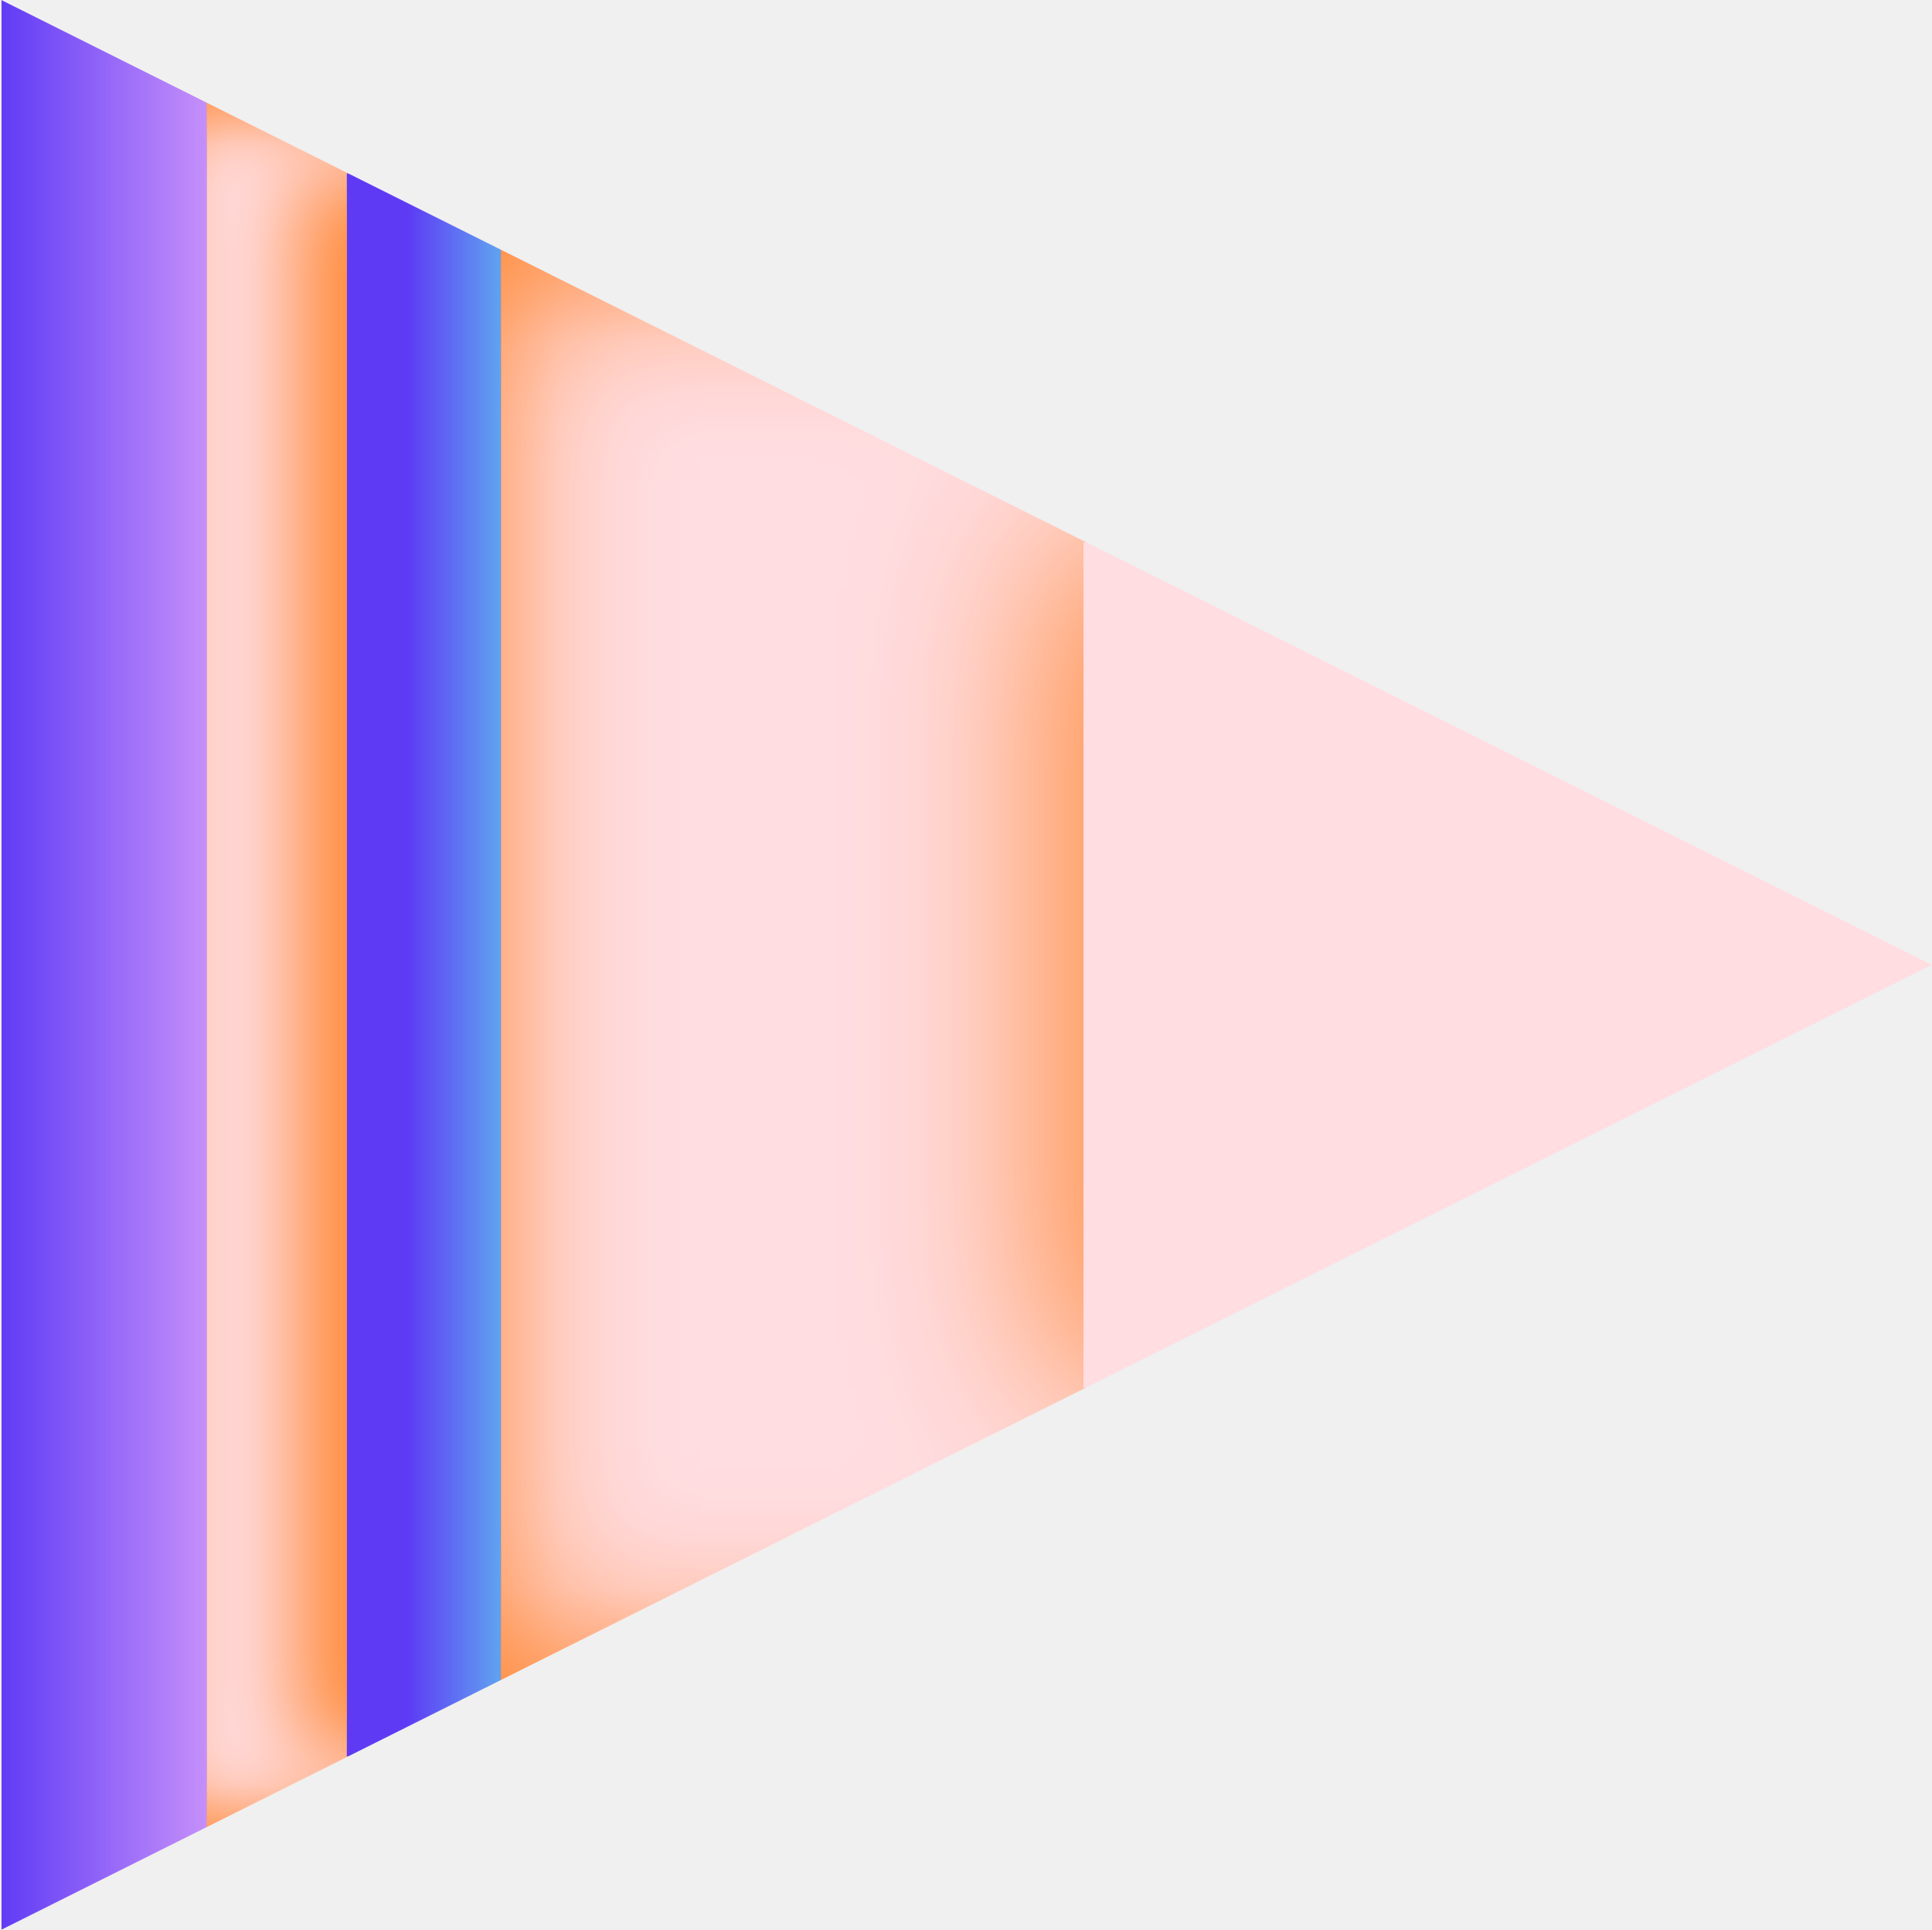
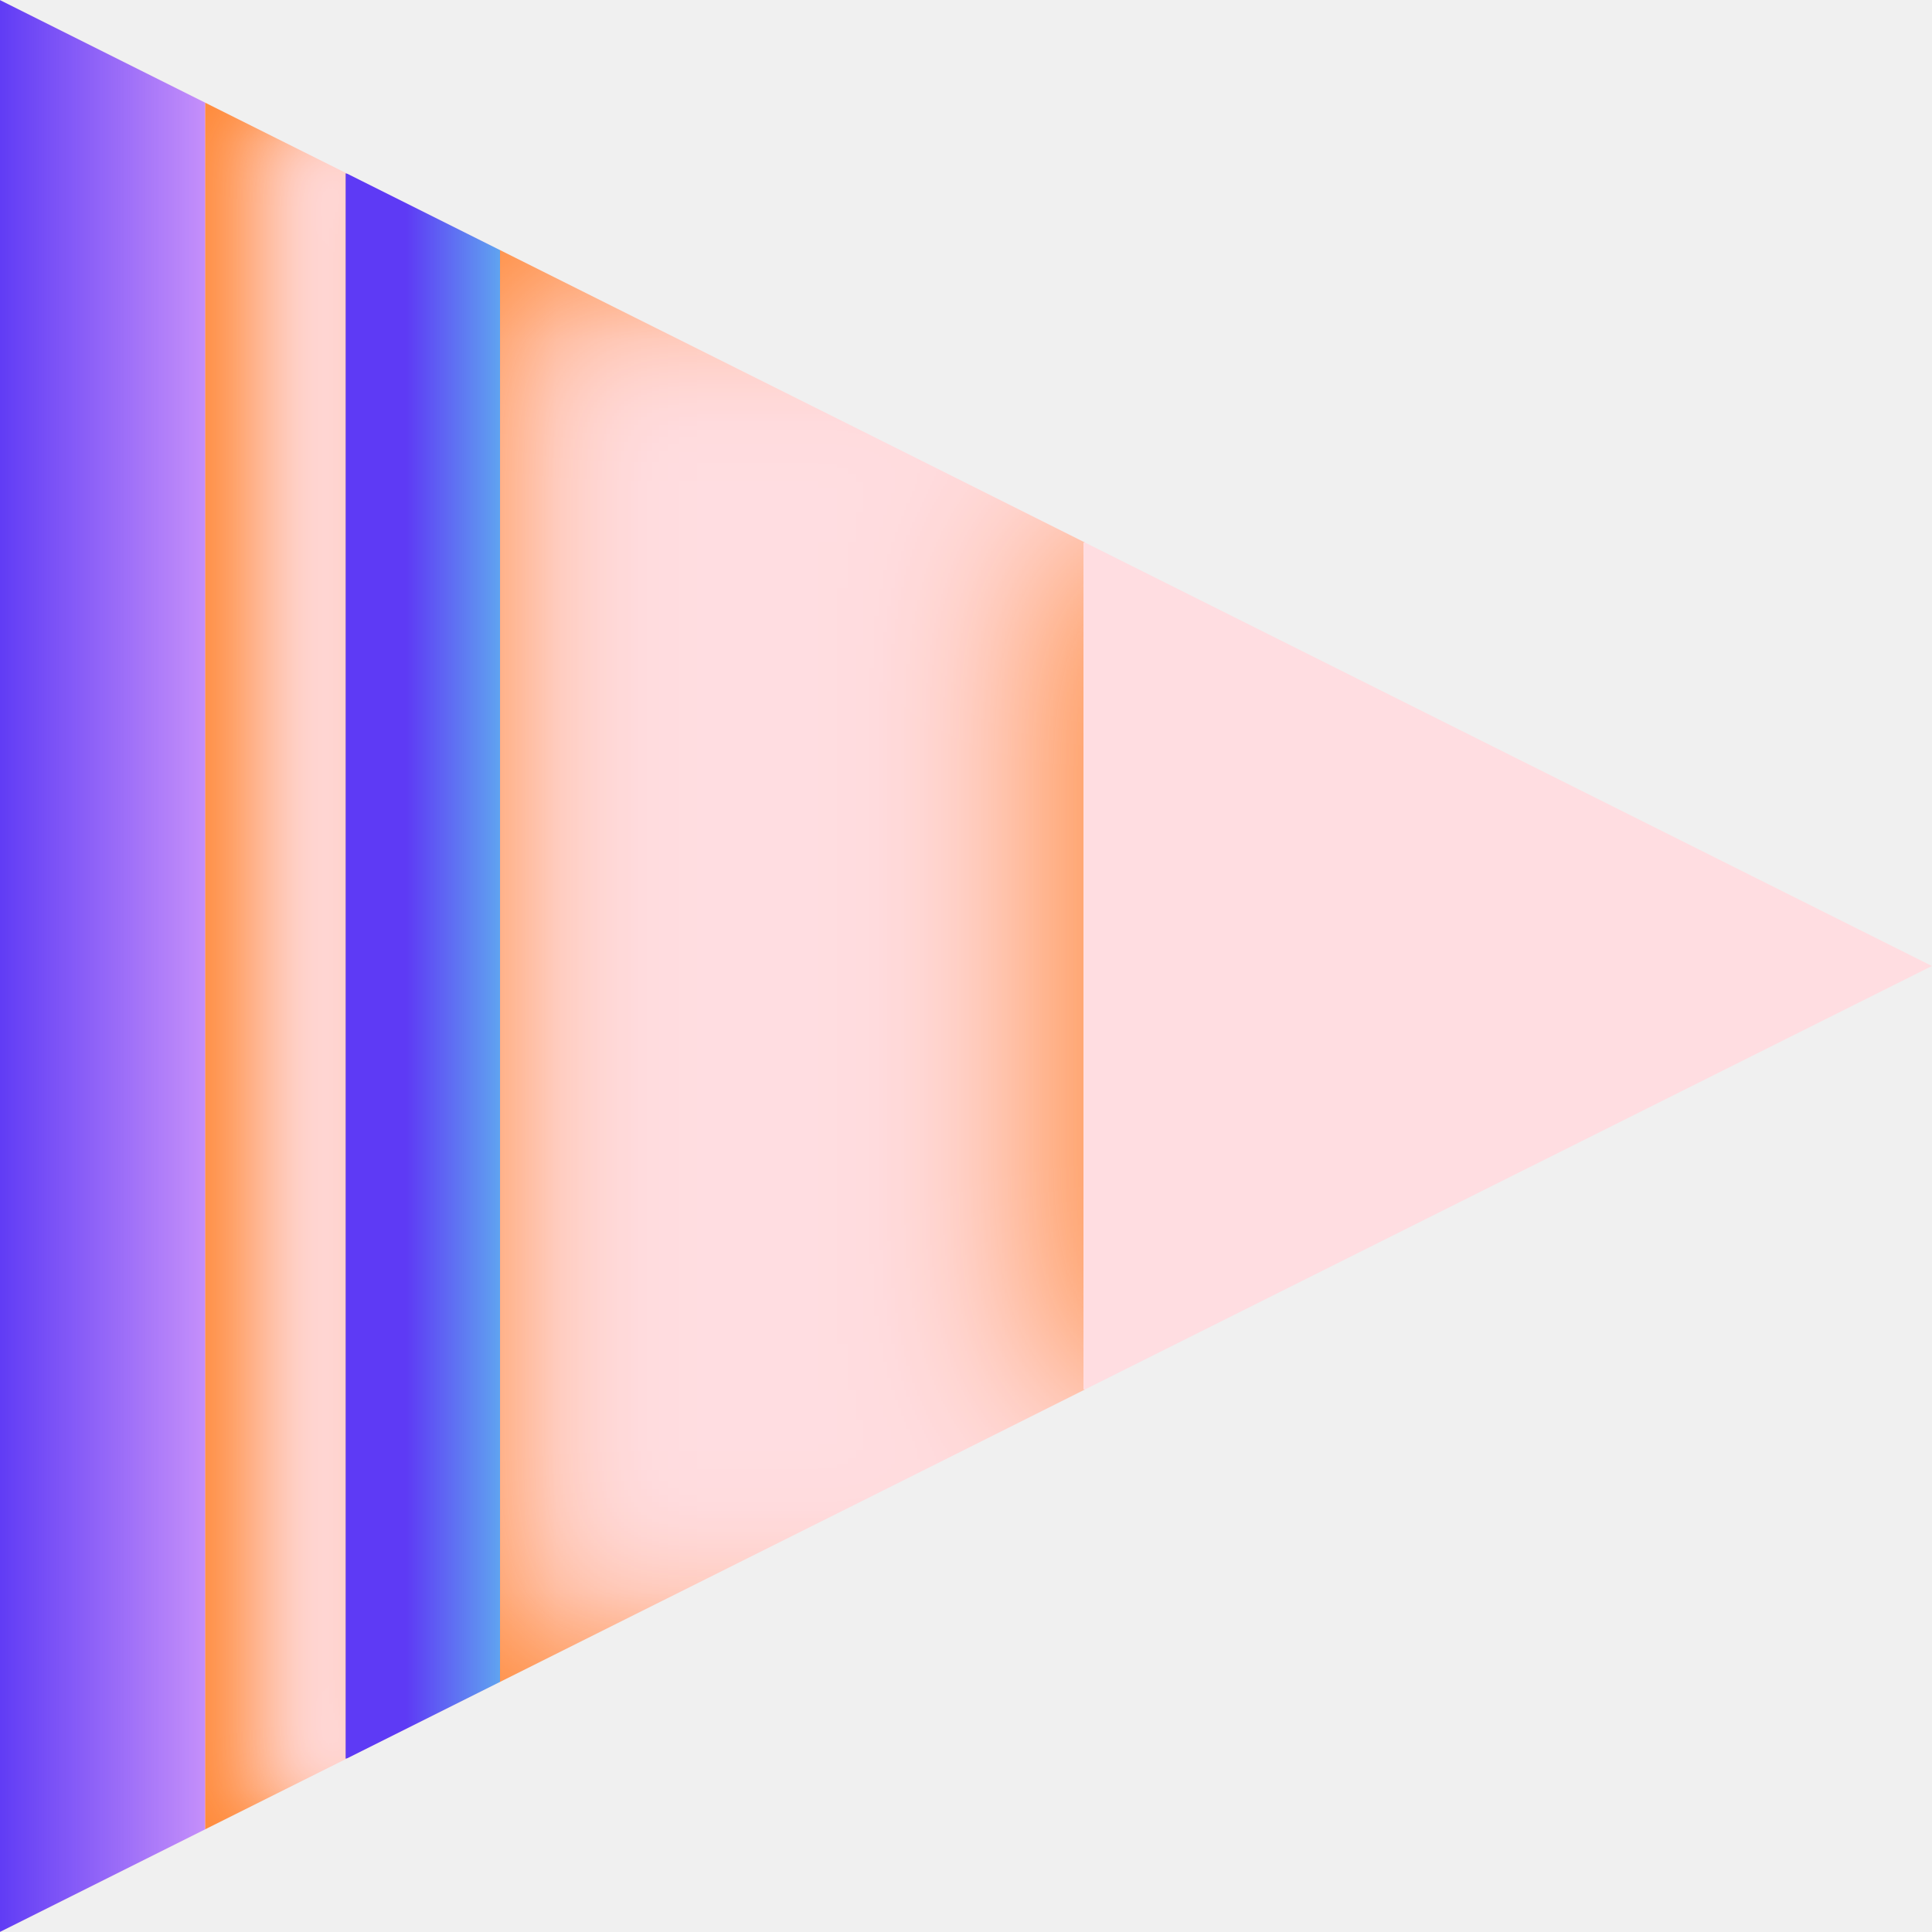
- <svg xmlns="http://www.w3.org/2000/svg" preserveAspectRatio="none" viewBox="0 0 1081 1080" fill="none">
-   <g clip-path="url(#clip0_104_2978)">
-     <path d="M1080.82 540L0.692 1080V0L1080.82 540Z" fill="#FFDDE1" />
-     <mask id="mask0_104_2978" style="mask-type:alpha" maskUnits="userSpaceOnUse" x="0" y="0" width="1081" height="1080">
-       <path d="M1080.82 540L0.692 1080V0L1080.82 540Z" fill="#C4C4C4" />
+ <svg xmlns="http://www.w3.org/2000/svg" preserveAspectRatio="none" viewBox="0 0 1080 1080" fill="none">
+   <g clip-path="url(#clip0_124_330)">
+     <path d="M1080 540L-0.131 1080V0L1080 540Z" fill="#FFDDE1" />
+     <mask id="mask0_124_330" style="mask-type:alpha" maskUnits="userSpaceOnUse" x="-1" y="0" width="1081" height="1080">
+       <path d="M1080 540L-0.131 1080V0L1080 540Z" fill="#C4C4C4" />
    </mask>
-     <g mask="url(#mask0_104_2978)">
-       <path fill-rule="evenodd" clip-rule="evenodd" d="M0.692 1080H1080.82V939.932H1080.1H280.416V140.068H1080.1H1080.82V0H0.692V1080Z" fill="#5E3AF5" />
-       <path fill-rule="evenodd" clip-rule="evenodd" d="M0.692 1080H1080.82V939.932H1080.1H280.416V140.068H1080.1H1080.82V0H0.692V1080Z" fill="url(#paint0_linear_104_2978)" />
-       <g filter="url(#filter0_i_104_2978)">
-         <path fill-rule="evenodd" clip-rule="evenodd" d="M115.619 1022.58H1080.82V983.071H194.009V96.929H1080.82V57.417H115.619V1022.58Z" fill="#FFDDE1" />
+     <g mask="url(#mask0_124_330)">
+       <path fill-rule="evenodd" clip-rule="evenodd" d="M-0.131 1080H1080V939.932H1079.28H279.593V140.068H1079.28H1080V0H-0.131V1080Z" fill="#5E3AF5" />
+       <path fill-rule="evenodd" clip-rule="evenodd" d="M-0.131 1080H1080V939.932H1079.28H279.593V140.068H1079.28H1080V0H-0.131V1080Z" fill="url(#paint0_linear_124_330)" />
+       <g filter="url(#filter0_i_124_330)">
+         <path fill-rule="evenodd" clip-rule="evenodd" d="M114.796 1022.58H1080V983.071H193.186V96.929H1080V57.417H114.796V1022.58Z" fill="#FFDDE1" />
      </g>
-       <path fill-rule="evenodd" clip-rule="evenodd" d="M1080.82 1080H0.692V0H1080.82V57.417H115.619V1022.58H1080.82V1080Z" fill="url(#paint1_linear_104_2978)" />
-       <g filter="url(#filter1_i_104_2978)">
-         <path fill-rule="evenodd" clip-rule="evenodd" d="M1080.1 940.193H1879.79V139.807H1080.1H280.415V940.193H1080.1ZM1555.57 776.827H1080.82H606.079V303.172H1080.82H1555.57V776.827Z" fill="#FFDDE1" />
+       <path fill-rule="evenodd" clip-rule="evenodd" d="M1080 1080H-0.131V0H1080V57.417H114.796V1022.58H1080V1080Z" fill="url(#paint1_linear_124_330)" />
+       <g filter="url(#filter1_i_124_330)">
+         <path fill-rule="evenodd" clip-rule="evenodd" d="M1079.28 940.193H1878.96V139.807H1079.28H279.592V940.193H1079.28ZM1554.74 776.827H1080H605.256V303.172H1080H1554.74V776.827Z" fill="#FFDDE1" />
      </g>
    </g>
  </g>
  <defs>
-     <filter id="filter0_i_104_2978" x="87.619" y="57.417" width="993.204" height="965.166" filterUnits="userSpaceOnUse" color-interpolation-filters="sRGB">
+     <filter id="filter0_i_124_330" x="114.796" y="57.417" width="993.204" height="965.166" filterUnits="userSpaceOnUse" color-interpolation-filters="sRGB">
      <feFlood flood-opacity="0" result="BackgroundImageFix" />
      <feBlend mode="normal" in="SourceGraphic" in2="BackgroundImageFix" result="shape" />
      <feColorMatrix in="SourceAlpha" type="matrix" values="0 0 0 0 0 0 0 0 0 0 0 0 0 0 0 0 0 0 127 0" result="hardAlpha" />
-       <feOffset dx="-28" />
+       <feOffset dx="28" />
      <feGaussianBlur stdDeviation="24.5" />
      <feComposite in2="hardAlpha" operator="arithmetic" k2="-1" k3="1" />
      <feColorMatrix type="matrix" values="0 0 0 0 1 0 0 0 0 0.537 0 0 0 0 0.216 0 0 0 1 0" />
-       <feBlend mode="normal" in2="shape" result="effect1_innerShadow_104_2978" />
+       <feBlend mode="normal" in2="shape" result="effect1_innerShadow_124_330" />
    </filter>
-     <filter id="filter1_i_104_2978" x="261.415" y="139.807" width="1618.37" height="800.385" filterUnits="userSpaceOnUse" color-interpolation-filters="sRGB">
+     <filter id="filter1_i_124_330" x="260.592" y="139.807" width="1618.37" height="800.385" filterUnits="userSpaceOnUse" color-interpolation-filters="sRGB">
      <feFlood flood-opacity="0" result="BackgroundImageFix" />
      <feBlend mode="normal" in="SourceGraphic" in2="BackgroundImageFix" result="shape" />
      <feColorMatrix in="SourceAlpha" type="matrix" values="0 0 0 0 0 0 0 0 0 0 0 0 0 0 0 0 0 0 127 0" result="hardAlpha" />
      <feOffset dx="-19" />
      <feGaussianBlur stdDeviation="54" />
      <feComposite in2="hardAlpha" operator="arithmetic" k2="-1" k3="1" />
      <feColorMatrix type="matrix" values="0 0 0 0 1 0 0 0 0 0.537 0 0 0 0 0.216 0 0 0 1 0" />
-       <feBlend mode="normal" in2="shape" result="effect1_innerShadow_104_2978" />
+       <feBlend mode="normal" in2="shape" result="effect1_innerShadow_124_330" />
    </filter>
-     <linearGradient id="paint0_linear_104_2978" x1="285.693" y1="507.501" x2="227.828" y2="507.501" gradientUnits="userSpaceOnUse">
+     <linearGradient id="paint0_linear_124_330" x1="284.87" y1="507.501" x2="227.005" y2="507.501" gradientUnits="userSpaceOnUse">
      <stop stop-color="#60CBEE" stop-opacity="0.8" />
      <stop offset="1" stop-color="#60CBEE" stop-opacity="0" />
    </linearGradient>
-     <linearGradient id="paint1_linear_104_2978" x1="159.178" y1="507.501" x2="-20.408" y2="507.501" gradientUnits="userSpaceOnUse">
+     <linearGradient id="paint1_linear_124_330" x1="158.355" y1="507.501" x2="-21.231" y2="507.501" gradientUnits="userSpaceOnUse">
      <stop stop-color="#EBAFFC" />
      <stop offset="0.896" stop-color="#EBAFFC" stop-opacity="0" />
    </linearGradient>
-     <clipPath id="clip0_104_2978">
-       <rect width="1080" height="1080" fill="white" transform="translate(0.822998)" />
+     <clipPath id="clip0_124_330">
+       <rect width="1080" height="1080" fill="white" />
    </clipPath>
  </defs>
</svg>
